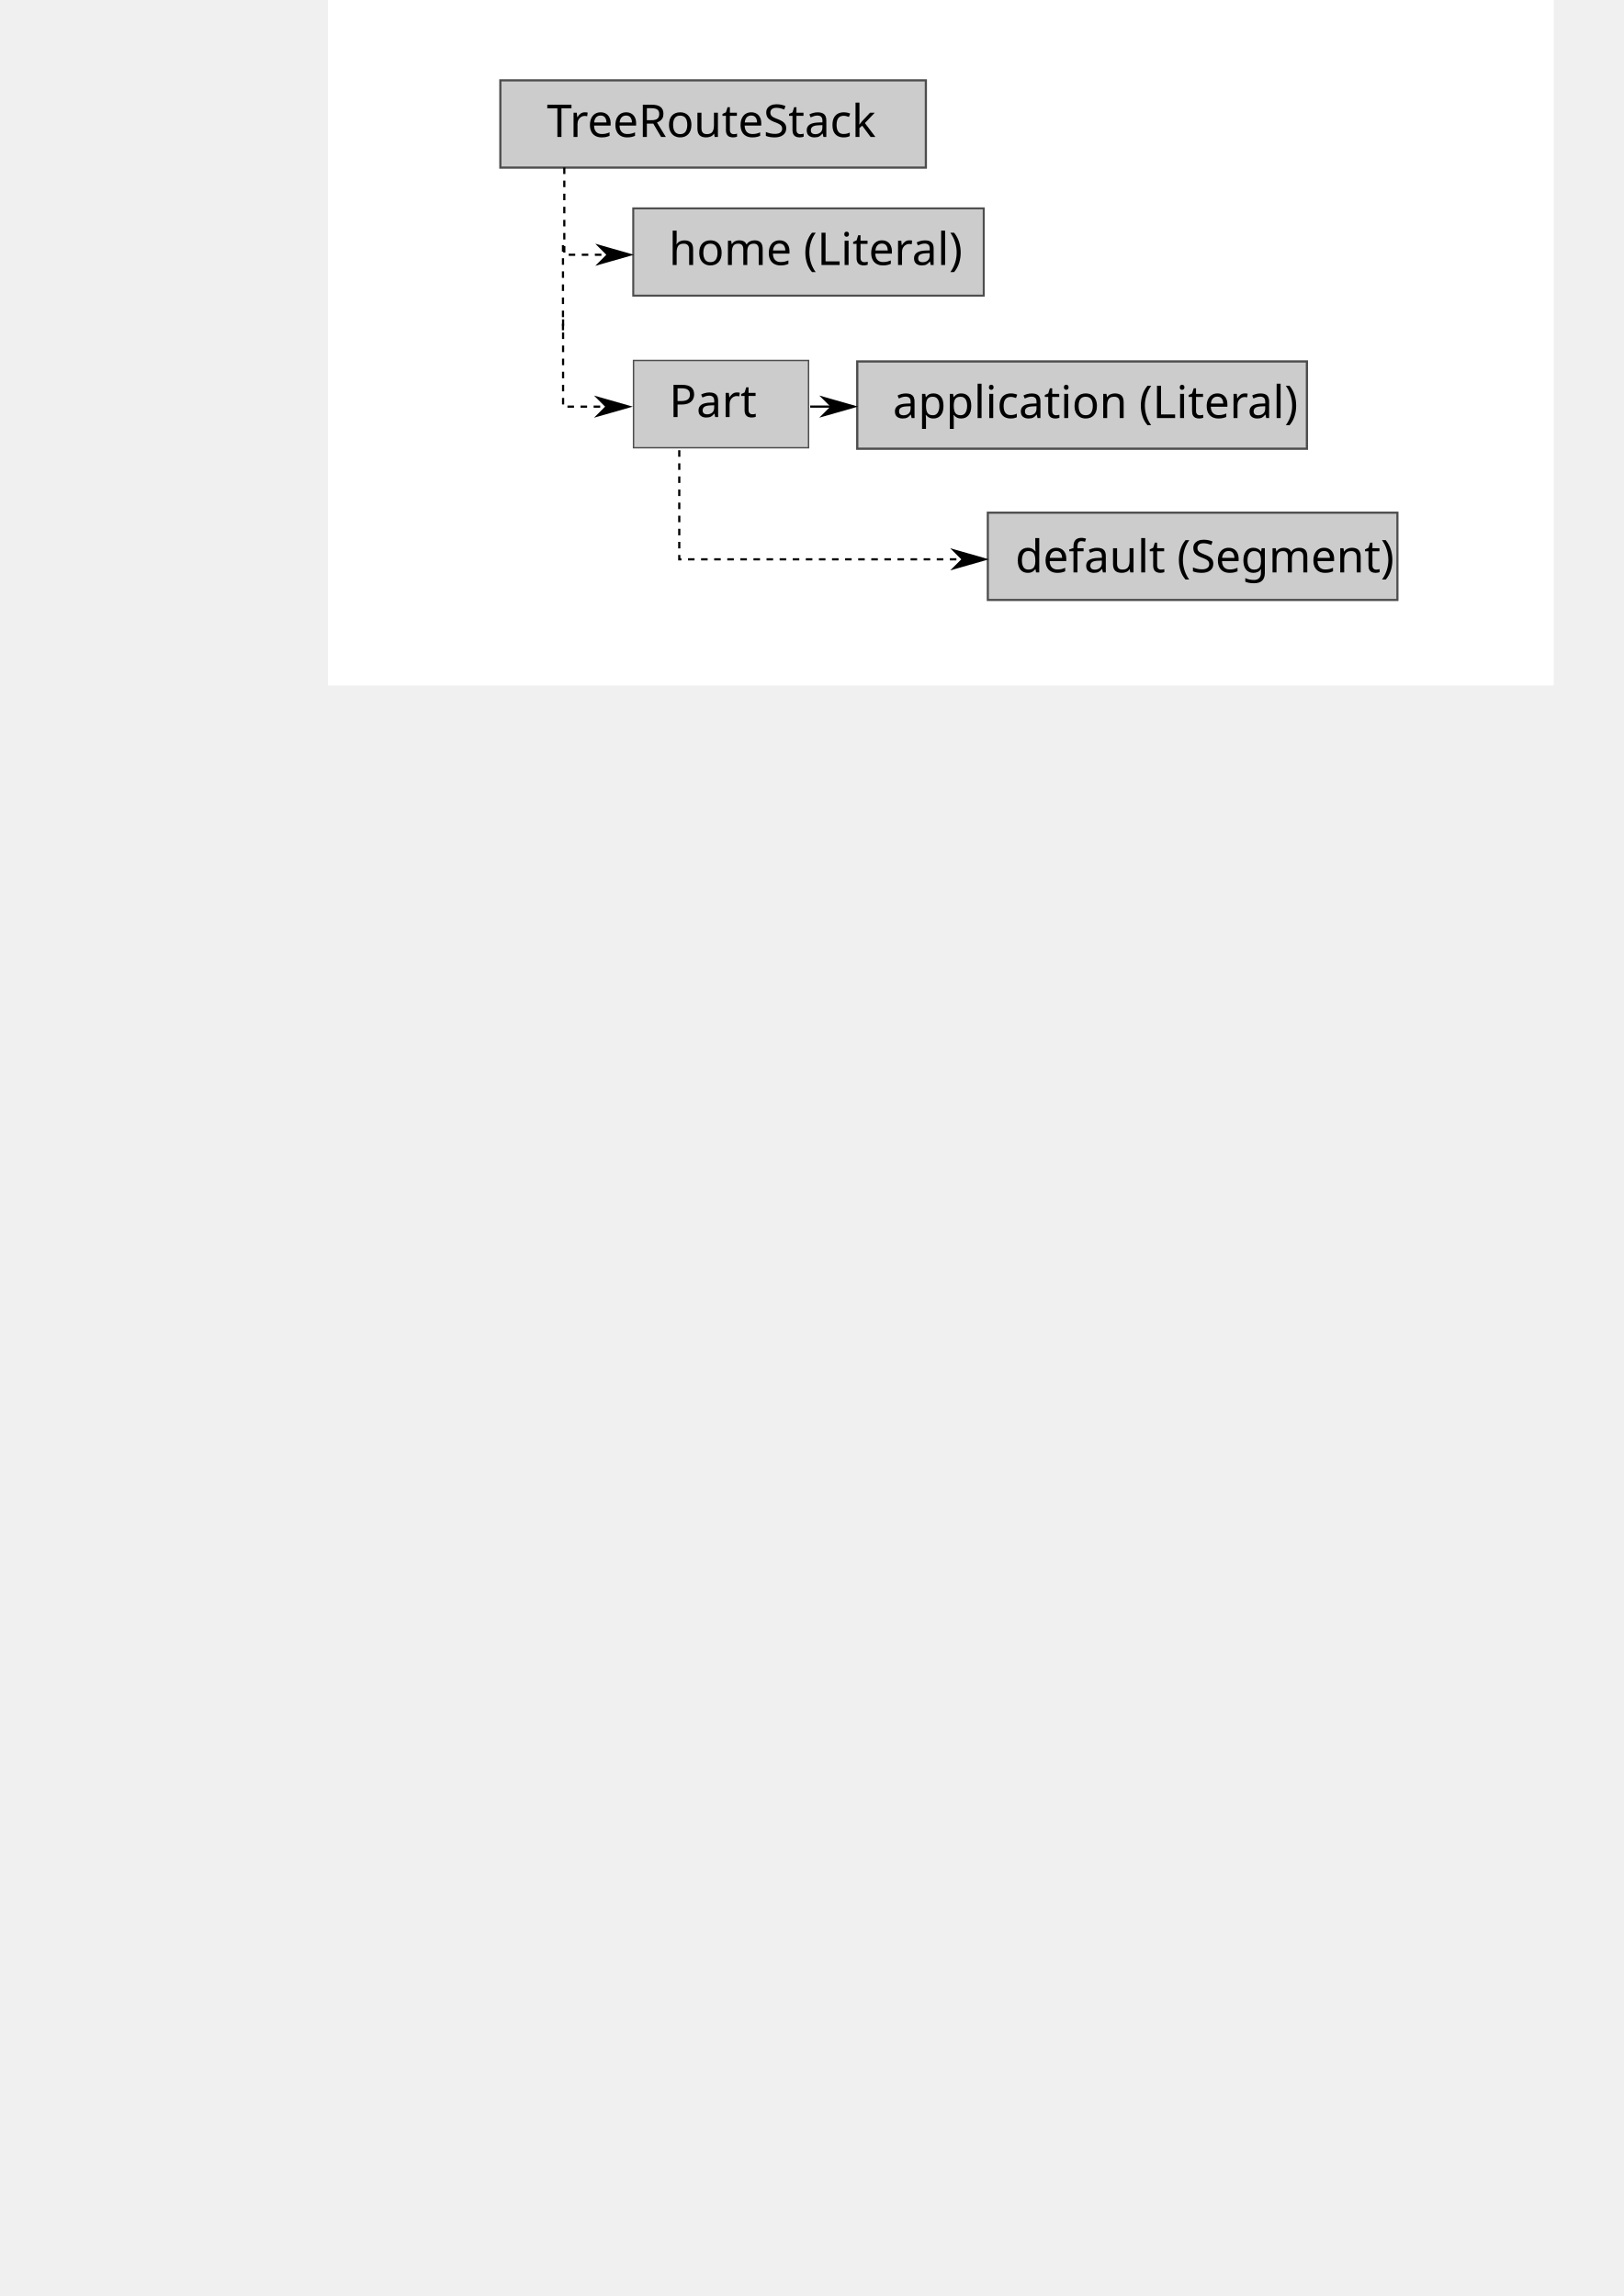
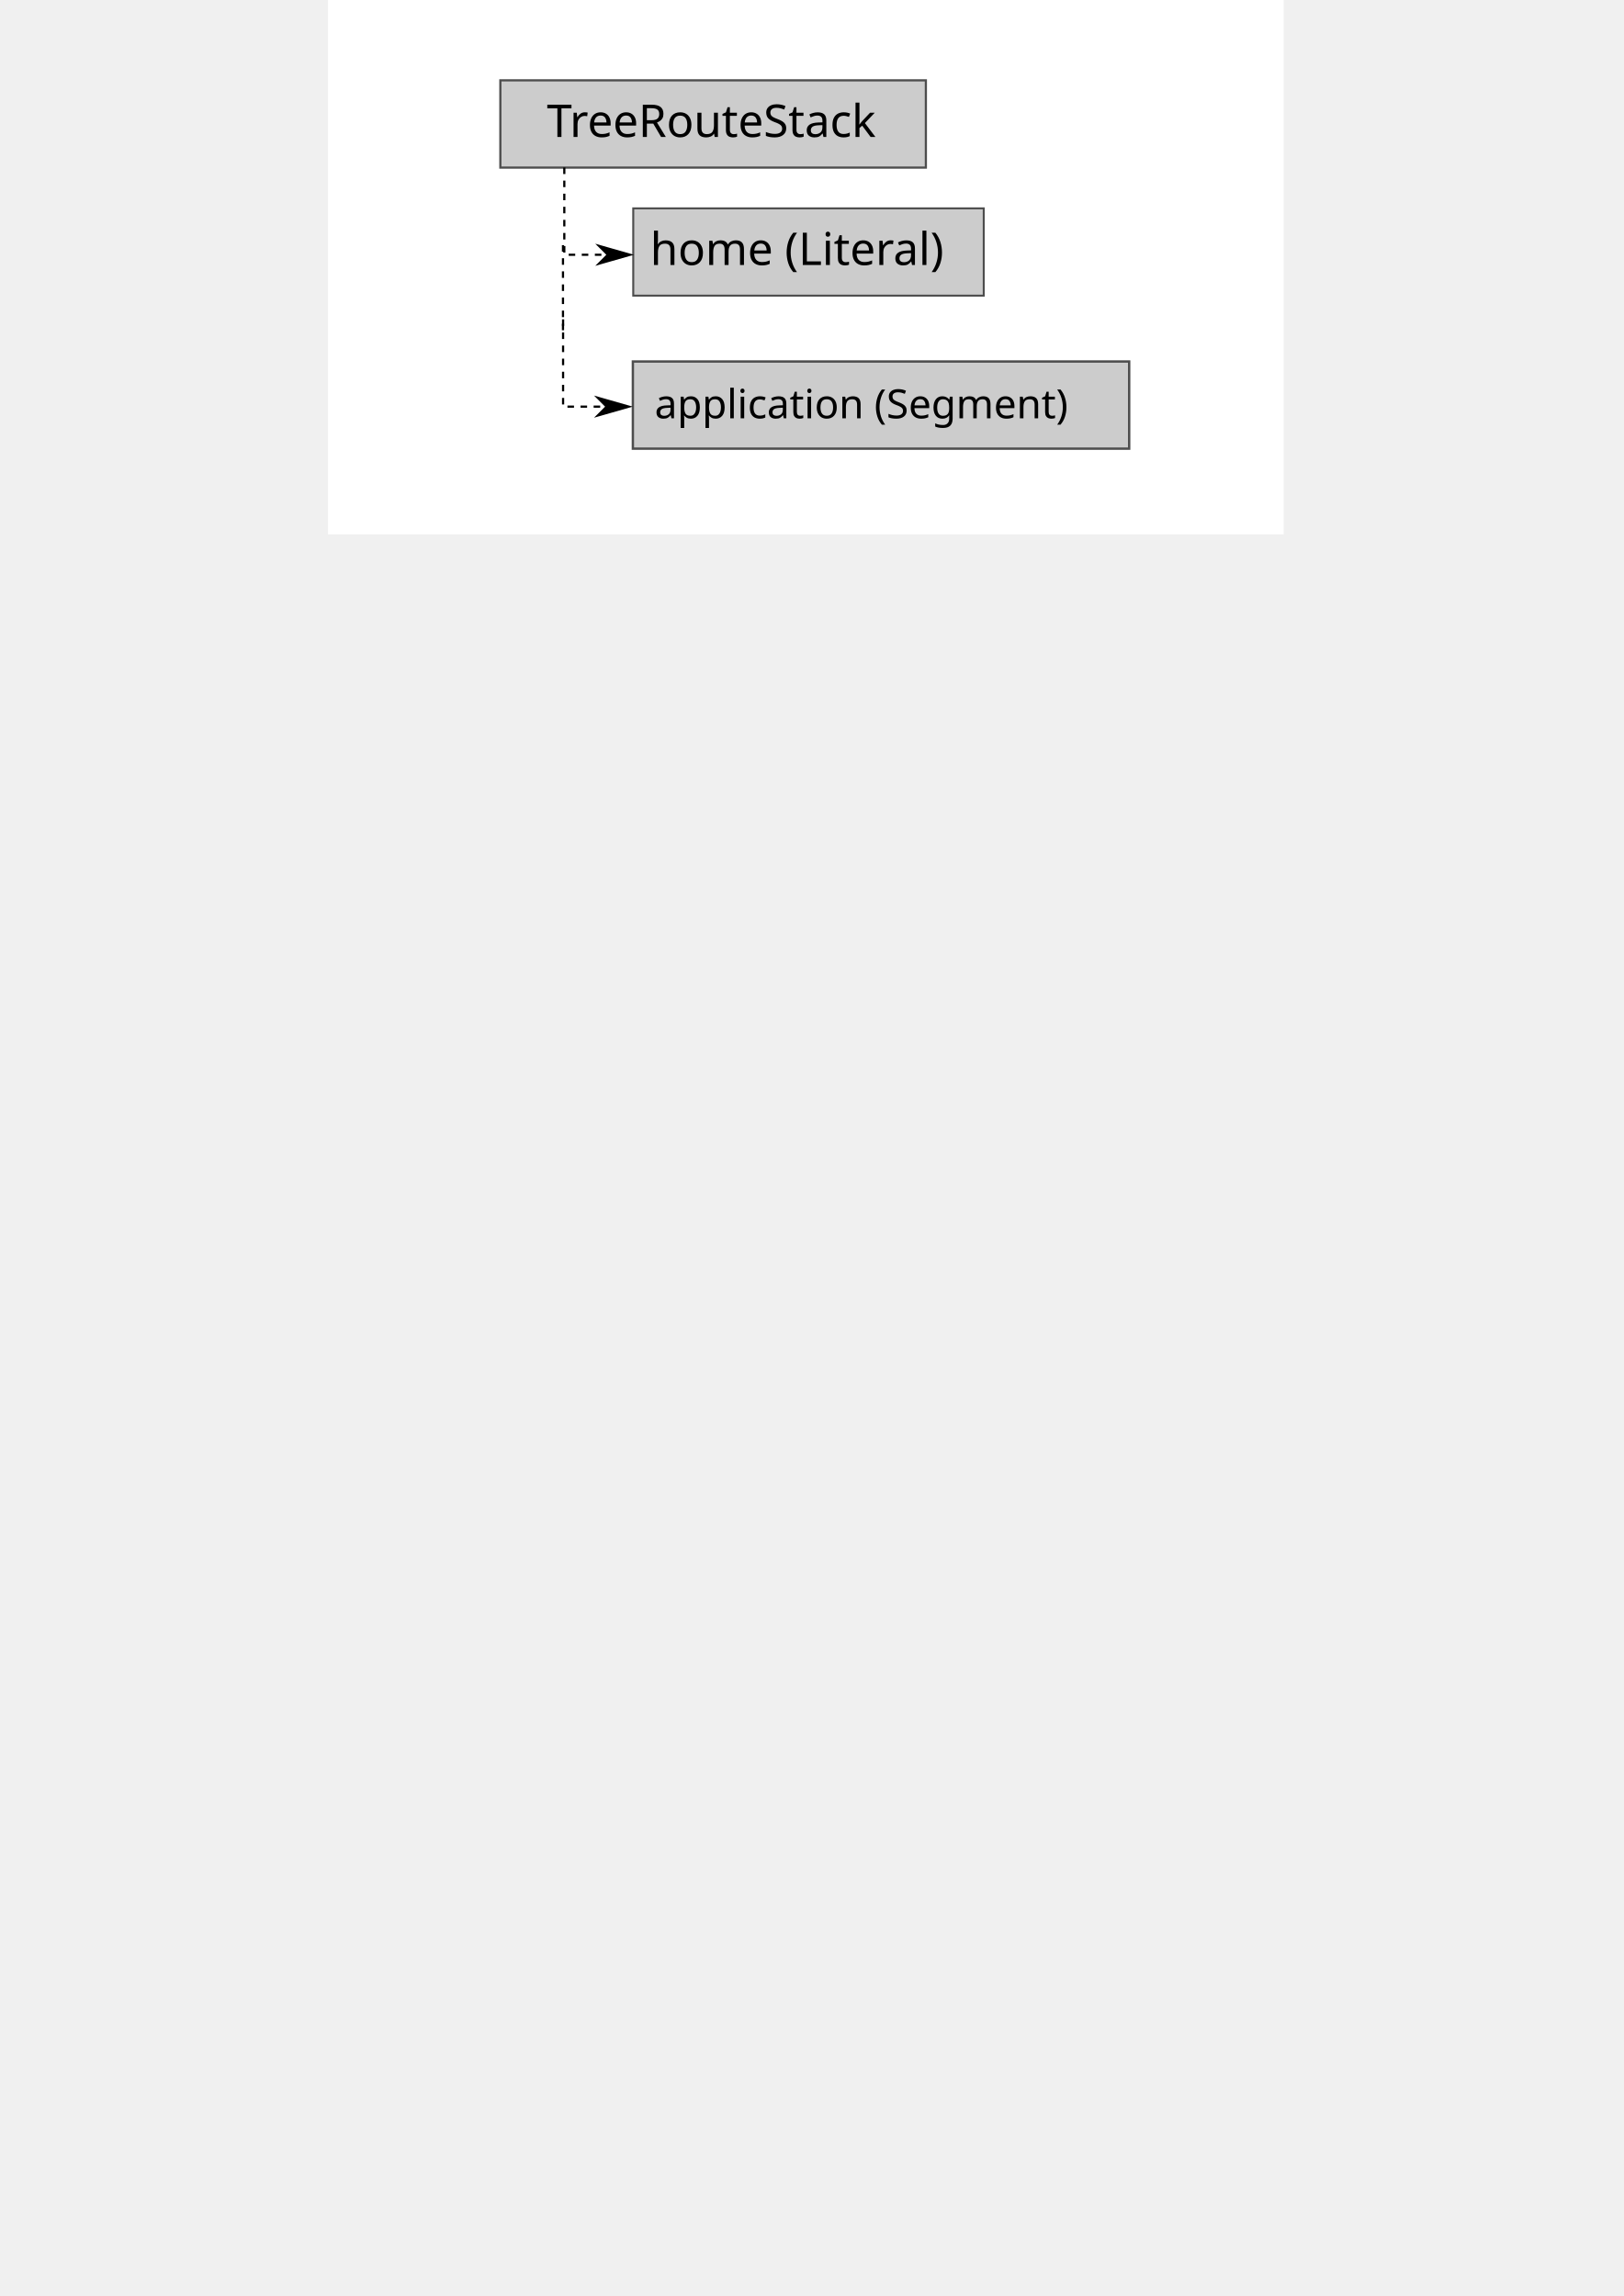
<svg xmlns="http://www.w3.org/2000/svg" xmlns:xlink="http://www.w3.org/1999/xlink" width="744.094" height="1052.362" id="svg2" version="1.1">
  <defs id="defs4">
    <marker orient="auto" refY="0.0" refX="0.0" id="Arrow1Lend" style="overflow:visible;">
      <path id="path4328" d="M 0.0,0.0 L 5.0,-5.0 L -12.5,0.0 L 5.0,5.0 L 0.0,0.0 z " style="fill-rule:evenodd;stroke:#000000;stroke-width:1.0pt;marker-start:none;" transform="scale(0.8) rotate(180) translate(12.5,0)" />
    </marker>
    <linearGradient id="linearGradient3784">
      <stop style="stop-color:#cccccc;stop-opacity:1" offset="0" id="stop3786" />
      <stop style="stop-color:#cccccc;stop-opacity:1" offset="1" id="stop3788" />
    </linearGradient>
    <linearGradient xlink:href="#linearGradient3784-7" id="linearGradient3790-1" x1="45" y1="-173.352" x2="240" y2="-173.352" gradientUnits="userSpaceOnUse" />
    <linearGradient id="linearGradient3784-7">
      <stop style="stop-color:#cccccc;stop-opacity:1" offset="0" id="stop3786-4" />
      <stop style="stop-color:#cccccc;stop-opacity:1" offset="1" id="stop3788-0" />
    </linearGradient>
    <linearGradient xlink:href="#linearGradient3784" id="linearGradient3841" gradientUnits="userSpaceOnUse" x1="45" y1="-173.352" x2="240" y2="-173.352" />
    <linearGradient gradientTransform="translate(-10.35714,-13.57143)" y2="-173.352" x2="240" y1="-173.352" x1="45" gradientUnits="userSpaceOnUse" id="linearGradient3813-8" xlink:href="#linearGradient3784-7-2" />
    <linearGradient id="linearGradient3784-7-2">
      <stop style="stop-color:#cccccc;stop-opacity:1" offset="0" id="stop3786-4-4" />
      <stop style="stop-color:#cccccc;stop-opacity:1" offset="1" id="stop3788-0-5" />
    </linearGradient>
    <linearGradient y2="-173.352" x2="240" y1="-173.352" x1="45" gradientTransform="translate(-10.35714,47.14286)" gradientUnits="userSpaceOnUse" id="linearGradient3860-1" xlink:href="#linearGradient3784-7-2-1" />
    <linearGradient id="linearGradient3784-7-2-1">
      <stop style="stop-color:#cccccc;stop-opacity:1" offset="0" id="stop3786-4-4-5" />
      <stop style="stop-color:#cccccc;stop-opacity:1" offset="1" id="stop3788-0-5-2" />
    </linearGradient>
    <linearGradient y2="-173.352" x2="240" y1="-173.352" x1="45" gradientTransform="translate(88.92858,107.8572)" gradientUnits="userSpaceOnUse" id="linearGradient3900-4" xlink:href="#linearGradient3784-7-2-1-2" />
    <linearGradient id="linearGradient3784-7-2-1-2">
      <stop style="stop-color:#cccccc;stop-opacity:1" offset="0" id="stop3786-4-4-5-3" />
      <stop style="stop-color:#cccccc;stop-opacity:1" offset="1" id="stop3788-0-5-2-2" />
    </linearGradient>
    <linearGradient y2="-173.352" x2="240" y1="-173.352" x1="45" gradientTransform="translate(88.92858,107.8572)" gradientUnits="userSpaceOnUse" id="linearGradient3900-8" xlink:href="#linearGradient3784-7-2-1-5" />
    <linearGradient id="linearGradient3784-7-2-1-5">
      <stop style="stop-color:#cccccc;stop-opacity:1" offset="0" id="stop3786-4-4-5-7" />
      <stop style="stop-color:#cccccc;stop-opacity:1" offset="1" id="stop3788-0-5-2-6" />
    </linearGradient>
    <linearGradient xlink:href="#linearGradient3784-7" id="linearGradient4035" gradientUnits="userSpaceOnUse" gradientTransform="matrix(0.6613675,0,0,1,4.88132,-13.57143)" x1="45" y1="-173.352" x2="240" y2="-173.352" />
    <linearGradient xlink:href="#linearGradient3784-7-2" id="linearGradient4037" gradientUnits="userSpaceOnUse" gradientTransform="matrix(0.5773049,0,0,1,8.664139,47.14286)" x1="45" y1="-173.352" x2="240" y2="-173.352" />
    <linearGradient xlink:href="#linearGradient3784-7-2-1-2" id="linearGradient4044" gradientUnits="userSpaceOnUse" gradientTransform="matrix(0.5776557,0,0,1,-124.2088,107.1429)" x1="45" y1="-173.352" x2="240" y2="-173.352" />
    <linearGradient xlink:href="#linearGradient3784-7-6" id="linearGradient4035-8" gradientUnits="userSpaceOnUse" gradientTransform="matrix(0.8236963,0,0,1,-2.42348,-13.57143)" x1="45" y1="-173.352" x2="240" y2="-173.352" />
    <linearGradient id="linearGradient3784-7-6">
      <stop style="stop-color:#cccccc;stop-opacity:1" offset="0" id="stop3786-4-5" />
      <stop style="stop-color:#cccccc;stop-opacity:1" offset="1" id="stop3788-0-0" />
    </linearGradient>
-     <linearGradient xlink:href="#linearGradient3784-7-6-3" id="linearGradient4035-8-1" gradientUnits="userSpaceOnUse" gradientTransform="matrix(1.056766,0,0,1,-12.91164,-13.57143)" x1="45" y1="-173.352" x2="240" y2="-173.352" />
+     <linearGradient xlink:href="#linearGradient3784-7-6-3" id="linearGradient4035-8-1" gradientUnits="userSpaceOnUse" gradientTransform="matrix(1.166393,0,0,0.9987172,-17.81919,-13.79381)" x1="45" y1="-173.352" x2="240" y2="-173.352" />
    <linearGradient id="linearGradient3784-7-6-3">
      <stop style="stop-color:#cccccc;stop-opacity:1" offset="0" id="stop3786-4-5-8" />
      <stop style="stop-color:#cccccc;stop-opacity:1" offset="1" id="stop3788-0-0-9" />
    </linearGradient>
    <linearGradient xlink:href="#linearGradient3784-7-2-1-2-1" id="linearGradient4044-6" gradientUnits="userSpaceOnUse" gradientTransform="matrix(0.9625741,0,0,1,-141.5301,107.1429)" x1="45" y1="-173.352" x2="240" y2="-173.352" />
    <linearGradient id="linearGradient3784-7-2-1-2-1">
      <stop style="stop-color:#cccccc;stop-opacity:1" offset="0" id="stop3786-4-4-5-3-8" />
      <stop style="stop-color:#cccccc;stop-opacity:1" offset="1" id="stop3788-0-5-2-2-4" />
    </linearGradient>
    <marker orient="auto" refY="0" refX="0" id="Arrow1Lend-4" style="overflow:visible">
      <path id="path4328-0" d="M 0,0 5,-5 -12.5,0 5,5 0,0 z" style="fill-rule:evenodd;stroke:#000000;stroke-width:1pt;marker-start:none" transform="matrix(-0.8,0,0,-0.8,-10,0)" />
    </marker>
    <marker orient="auto" refY="0" refX="0" id="Arrow1Lend-6" style="overflow:visible">
      <path id="path4328-3" d="M 0,0 5,-5 -12.5,0 5,5 0,0 z" style="fill-rule:evenodd;stroke:#000000;stroke-width:1pt;marker-start:none" transform="matrix(-0.8,0,0,-0.8,-10,0)" />
    </marker>
    <marker orient="auto" refY="0" refX="0" id="marker6667" style="overflow:visible">
      <path id="path6669" d="M 0,0 5,-5 -12.5,0 5,5 0,0 z" style="fill-rule:evenodd;stroke:#000000;stroke-width:1pt;marker-start:none" transform="matrix(-0.8,0,0,-0.8,-10,0)" />
    </marker>
    <marker orient="auto" refY="0" refX="0" id="marker6675" style="overflow:visible">
      <path id="path6677" d="M 0,0 5,-5 -12.5,0 5,5 0,0 z" style="fill-rule:evenodd;stroke:#000000;stroke-width:1pt;marker-start:none" transform="matrix(-0.8,0,0,-0.8,-10,0)" />
    </marker>
    <marker orient="auto" refY="0" refX="0" id="Arrow1Lend-8" style="overflow:visible">
      <path id="path4328-1" d="M 0,0 5,-5 -12.5,0 5,5 0,0 z" style="fill-rule:evenodd;stroke:#000000;stroke-width:1pt;marker-start:none" transform="matrix(-0.8,0,0,-0.8,-10,0)" />
    </marker>
    <marker orient="auto" refY="0" refX="0" id="Arrow1Lend-3" style="overflow:visible">
      <path id="path4328-8" d="M 0,0 5,-5 -12.5,0 5,5 0,0 z" style="fill-rule:evenodd;stroke:#000000;stroke-width:1pt;marker-start:none" transform="matrix(-0.8,0,0,-0.8,-10,0)" />
    </marker>
    <marker orient="auto" refY="0" refX="0" id="Arrow1Lend-5" style="overflow:visible">
      <path id="path4328-5" d="M 0,0 5,-5 -12.5,0 5,5 0,0 z" style="fill-rule:evenodd;stroke:#000000;stroke-width:1pt;marker-start:none" transform="matrix(-0.8,0,0,-0.8,-10,0)" />
    </marker>
-     <linearGradient xlink:href="#linearGradient3784-7-6-4-1" id="linearGradient4035-8-17-7" gradientUnits="userSpaceOnUse" gradientTransform="matrix(0.4113528,0,0,1,16.13198,-13.57143)" x1="45" y1="-173.352" x2="240" y2="-173.352" />
-     <linearGradient id="linearGradient3784-7-6-4-1">
-       <stop style="stop-color:#cccccc;stop-opacity:1" offset="0" id="stop3786-4-5-0-1" />
-       <stop style="stop-color:#cccccc;stop-opacity:1" offset="1" id="stop3788-0-0-94-5" />
-     </linearGradient>
    <marker orient="auto" refY="0" refX="0" id="Arrow1Lend-42" style="overflow:visible">
      <path id="path4328-32" d="M 0,0 5,-5 -12.5,0 5,5 0,0 z" style="fill-rule:evenodd;stroke:#000000;stroke-width:1pt;marker-start:none" transform="matrix(-0.8,0,0,-0.8,-10,0)" />
    </marker>
-     <linearGradient xlink:href="#linearGradient3784-7-2-1-2-1" id="linearGradient3901" gradientUnits="userSpaceOnUse" gradientTransform="matrix(0.9625741,0,0,1,-141.5301,107.1429)" x1="45" y1="-173.352" x2="240" y2="-173.352" />
  </defs>
  <g id="layer1">
-     <rect style="fill:#ffffff;fill-opacity:1;stroke:none" id="rect3056" width="561.748" height="314.42" x="150.296" y="-0.217" />
+     <rect style="fill:#ffffff;fill-opacity:1;stroke:none" id="rect3056" width="437.961" height="245.134" x="150.296" y="-0.217" />
    <g id="g3815" transform="translate(184.2959,230.1733)">
      <rect y="-193.352" x="45" height="40" width="195" id="rect3014" style="fill:url(#linearGradient3841);fill-opacity:1;stroke:#4d4d4d;stroke-width:1;stroke-linecap:butt;stroke-miterlimit:4;stroke-dasharray:none" />
      <text id="text3792" y="-167.402" x="66.309" style="font-size:20.701px;font-style:normal;font-weight:normal;line-height:125%;letter-spacing:0px;word-spacing:0px;fill:#000000;fill-opacity:1;stroke:none;font-family:Sans" xml:space="preserve">
        <tspan y="-167.402" x="66.309" id="tspan3794">TreeRouteStack</tspan>
      </text>
    </g>
    <g id="g4023-9" transform="translate(255.5542,302.4263)">
      <rect y="-206.924" x="34.643" height="40" width="160.621" id="rect3014-9-0" style="fill:url(#linearGradient4035-8);fill-opacity:1;stroke:#4d4d4d;stroke-width:0.908;stroke-linecap:butt;stroke-miterlimit:4;stroke-dasharray:none" />
-       <text id="text3792-4-0" y="-180.974" x="50.952" style="font-size:20.701px;font-style:normal;font-weight:normal;line-height:125%;letter-spacing:0px;word-spacing:0px;fill:#000000;fill-opacity:1;stroke:none;font-family:Sans" xml:space="preserve">
-         <tspan y="-180.974" x="50.952" id="tspan3794-8-6">home (Literal)</tspan>
+       <text id="text3792-4-0" y="-180.974" x="42.381" style="font-style:normal;font-weight:normal;font-size:20.701px;line-height:125%;font-family:Sans;letter-spacing:0px;word-spacing:0px;fill:#000000;fill-opacity:1;stroke:none" xml:space="preserve">
+         <tspan y="-180.974" x="42.381" id="tspan3794-8-6">home (Literal)</tspan>
      </text>
    </g>
    <path style="fill:none;stroke:#000000;stroke-width:1;stroke-linecap:butt;stroke-linejoin:miter;stroke-miterlimit:4;stroke-opacity:1;stroke-dasharray:3,3;marker-end:url(#Arrow1Lend);stroke-dashoffset:0" d="m 258.605,76.771 0,40 30,0 0,0" id="path4214" />
-     <g id="g4023-9-3" transform="translate(358.2091,372.5888)">
-       <rect y="-206.924" x="34.643" height="40" width="206.069" id="rect3014-9-0-4" style="fill:url(#linearGradient4035-8-1);fill-opacity:1;stroke:#4d4d4d;stroke-width:1.028;stroke-linecap:butt;stroke-miterlimit:4;stroke-dasharray:none" />
-       <text id="text3792-4-0-4" y="-180.974" x="50.952" style="font-size:20.701px;font-style:normal;font-weight:normal;line-height:125%;letter-spacing:0px;word-spacing:0px;fill:#000000;fill-opacity:1;stroke:none;font-family:Sans" xml:space="preserve">
-         <tspan y="-180.974" x="50.952" id="tspan3794-8-6-6">application (Literal)</tspan>
+     <g id="g4023-9-3" transform="translate(255.3519,372.5888)">
+       <rect y="-206.898" x="34.669" height="39.949" width="227.447" id="rect3014-9-0-4" style="fill:url(#linearGradient4035-8-1);fill-opacity:1;stroke:#4d4d4d;stroke-width:1.079;stroke-linecap:butt;stroke-miterlimit:4;stroke-dasharray:none" />
+       <text id="text3792-4-0-4" y="-180.874" x="44.658" style="font-style:normal;font-weight:normal;font-size:18.472px;line-height:125%;font-family:Sans;letter-spacing:0px;word-spacing:0px;fill:#000000;fill-opacity:1;stroke:none" xml:space="preserve">
+         <tspan y="-180.874" x="44.658" id="tspan3794-8-6-6">application (Segment)</tspan>
      </text>
    </g>
    <path style="fill:none;stroke:#000000;stroke-width:1;stroke-linecap:butt;stroke-linejoin:miter;stroke-miterlimit:4;stroke-opacity:1;stroke-dasharray:3, 3;stroke-dashoffset:0;marker-end:url(#Arrow1Lend)" d="m 258.048,146.38 0,40 30,0 0,0" id="path4214-0" />
-     <g id="g4039-9" transform="translate(550.9048,321.193)">
-       <rect y="-86.209" x="-98.214" height="40" width="187.702" id="rect3014-9-5-7-2-6" style="fill:url(#linearGradient3901);fill-opacity:1;stroke:#4d4d4d;stroke-width:0.981;stroke-linecap:butt;stroke-miterlimit:4;stroke-dasharray:none" />
-       <text id="text3792-4-1-6-1-3" y="-58.831" x="-85.619" style="font-size:20.701px;font-style:normal;font-weight:normal;line-height:125%;letter-spacing:0px;word-spacing:0px;fill:#000000;fill-opacity:1;stroke:none;font-family:Sans" xml:space="preserve">
-         <tspan y="-58.831" x="-85.619" id="tspan3794-8-7-1-6-7">default (Segment)</tspan>
-       </text>
-     </g>
-     <g id="g4023-9-8-2" transform="translate(255.6788,372.1429)">
-       <rect y="-206.924" x="34.643" height="40" width="80.214" id="rect3014-9-0-8-7" style="fill:url(#linearGradient4035-8-17-7);fill-opacity:1;stroke:#4d4d4d;stroke-width:0.641;stroke-linecap:butt;stroke-miterlimit:4;stroke-dasharray:none" />
-       <text id="text3792-4-0-2-6" y="-180.974" x="50.952" style="font-size:20.701px;font-style:normal;font-weight:normal;line-height:125%;letter-spacing:0px;word-spacing:0px;fill:#000000;fill-opacity:1;stroke:none;font-family:Sans" xml:space="preserve">
-         <tspan y="-180.974" x="50.952" id="tspan3794-8-6-4-1">Part</tspan>
-       </text>
-     </g>
-     <path style="fill:none;stroke:#000000;stroke-width:1;stroke-linecap:butt;stroke-linejoin:miter;stroke-miterlimit:4;stroke-opacity:1;stroke-dasharray:3, 3;stroke-dashoffset:0;marker-end:url(#Arrow1Lend-42)" d="m 311.286,206.362 0,50 140,0" id="path3903" />
-     <path style="fill:none;stroke:#000000;stroke-width:1;stroke-linecap:butt;stroke-linejoin:miter;stroke-miterlimit:4;stroke-opacity:1;stroke-dasharray:none;marker-end:url(#Arrow1Lend-42)" d="m 371.286,186.362 20,0" id="path4103" />
    <path style="fill:none;stroke:#000000;stroke-width:1;stroke-linecap:butt;stroke-linejoin:miter;stroke-miterlimit:4;stroke-opacity:1;stroke-dasharray:3, 3;stroke-dashoffset:0" d="m 258,112.362 0,40" id="path4303" />
  </g>
</svg>
